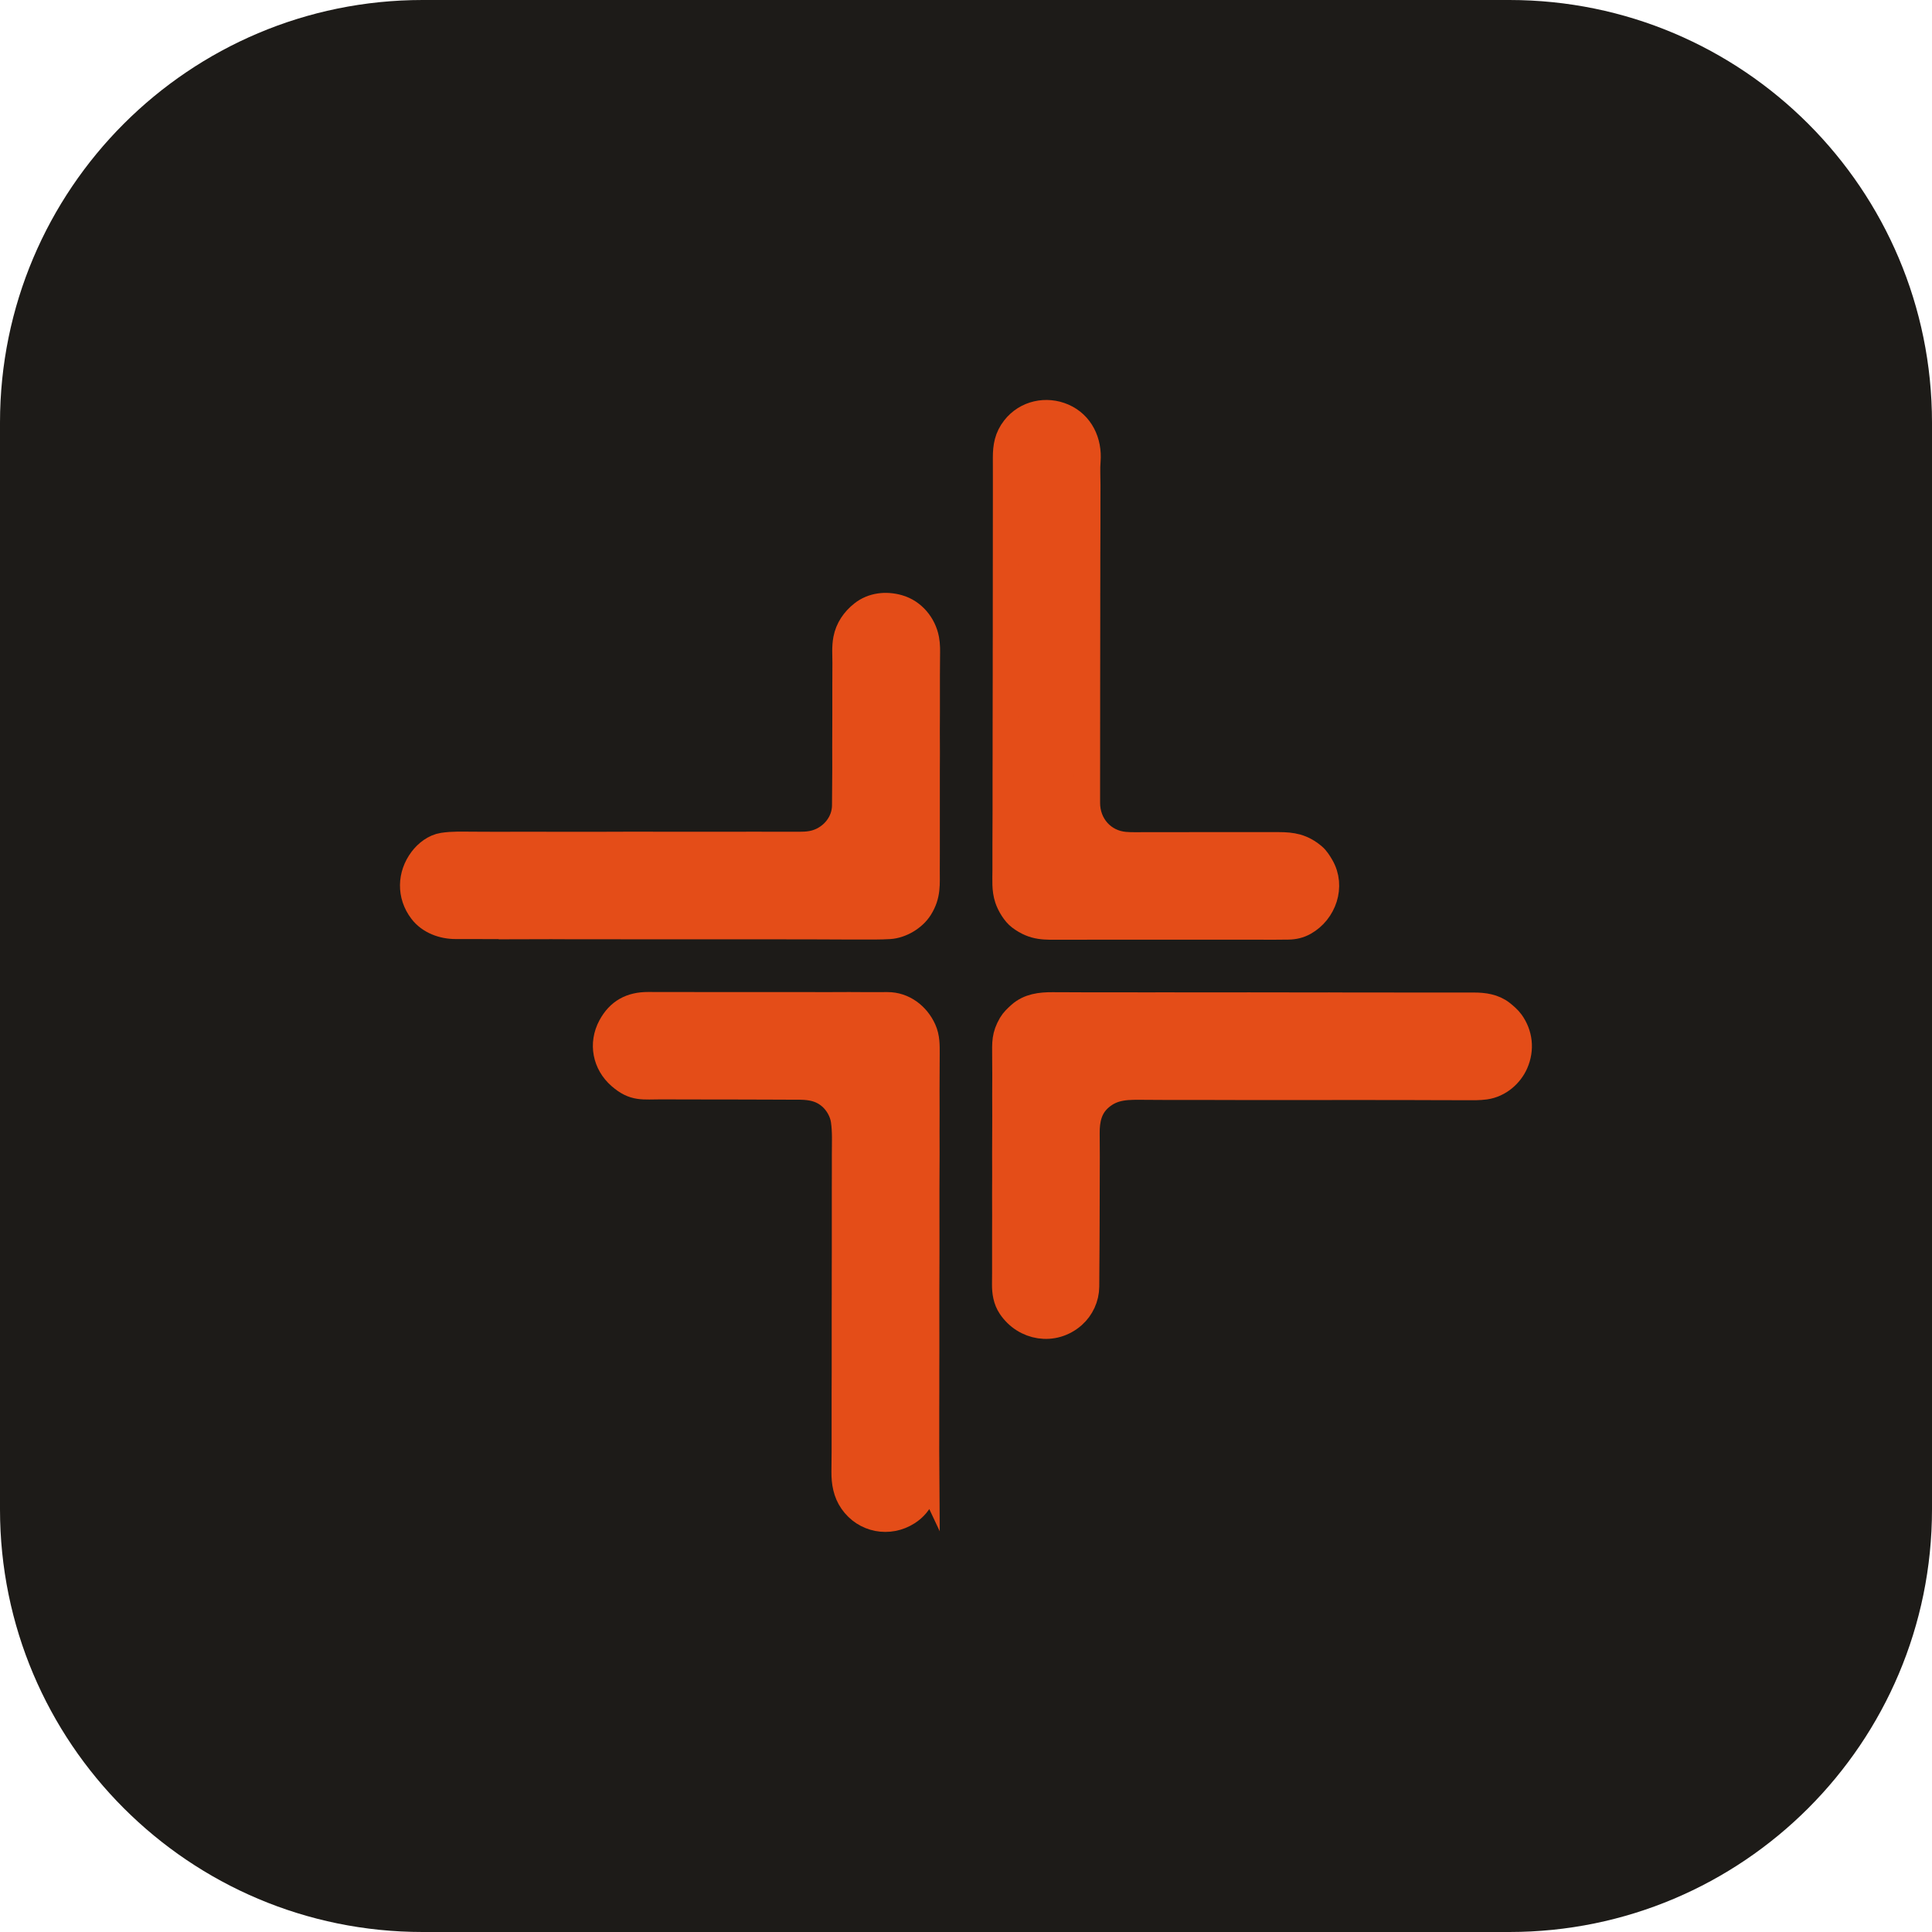
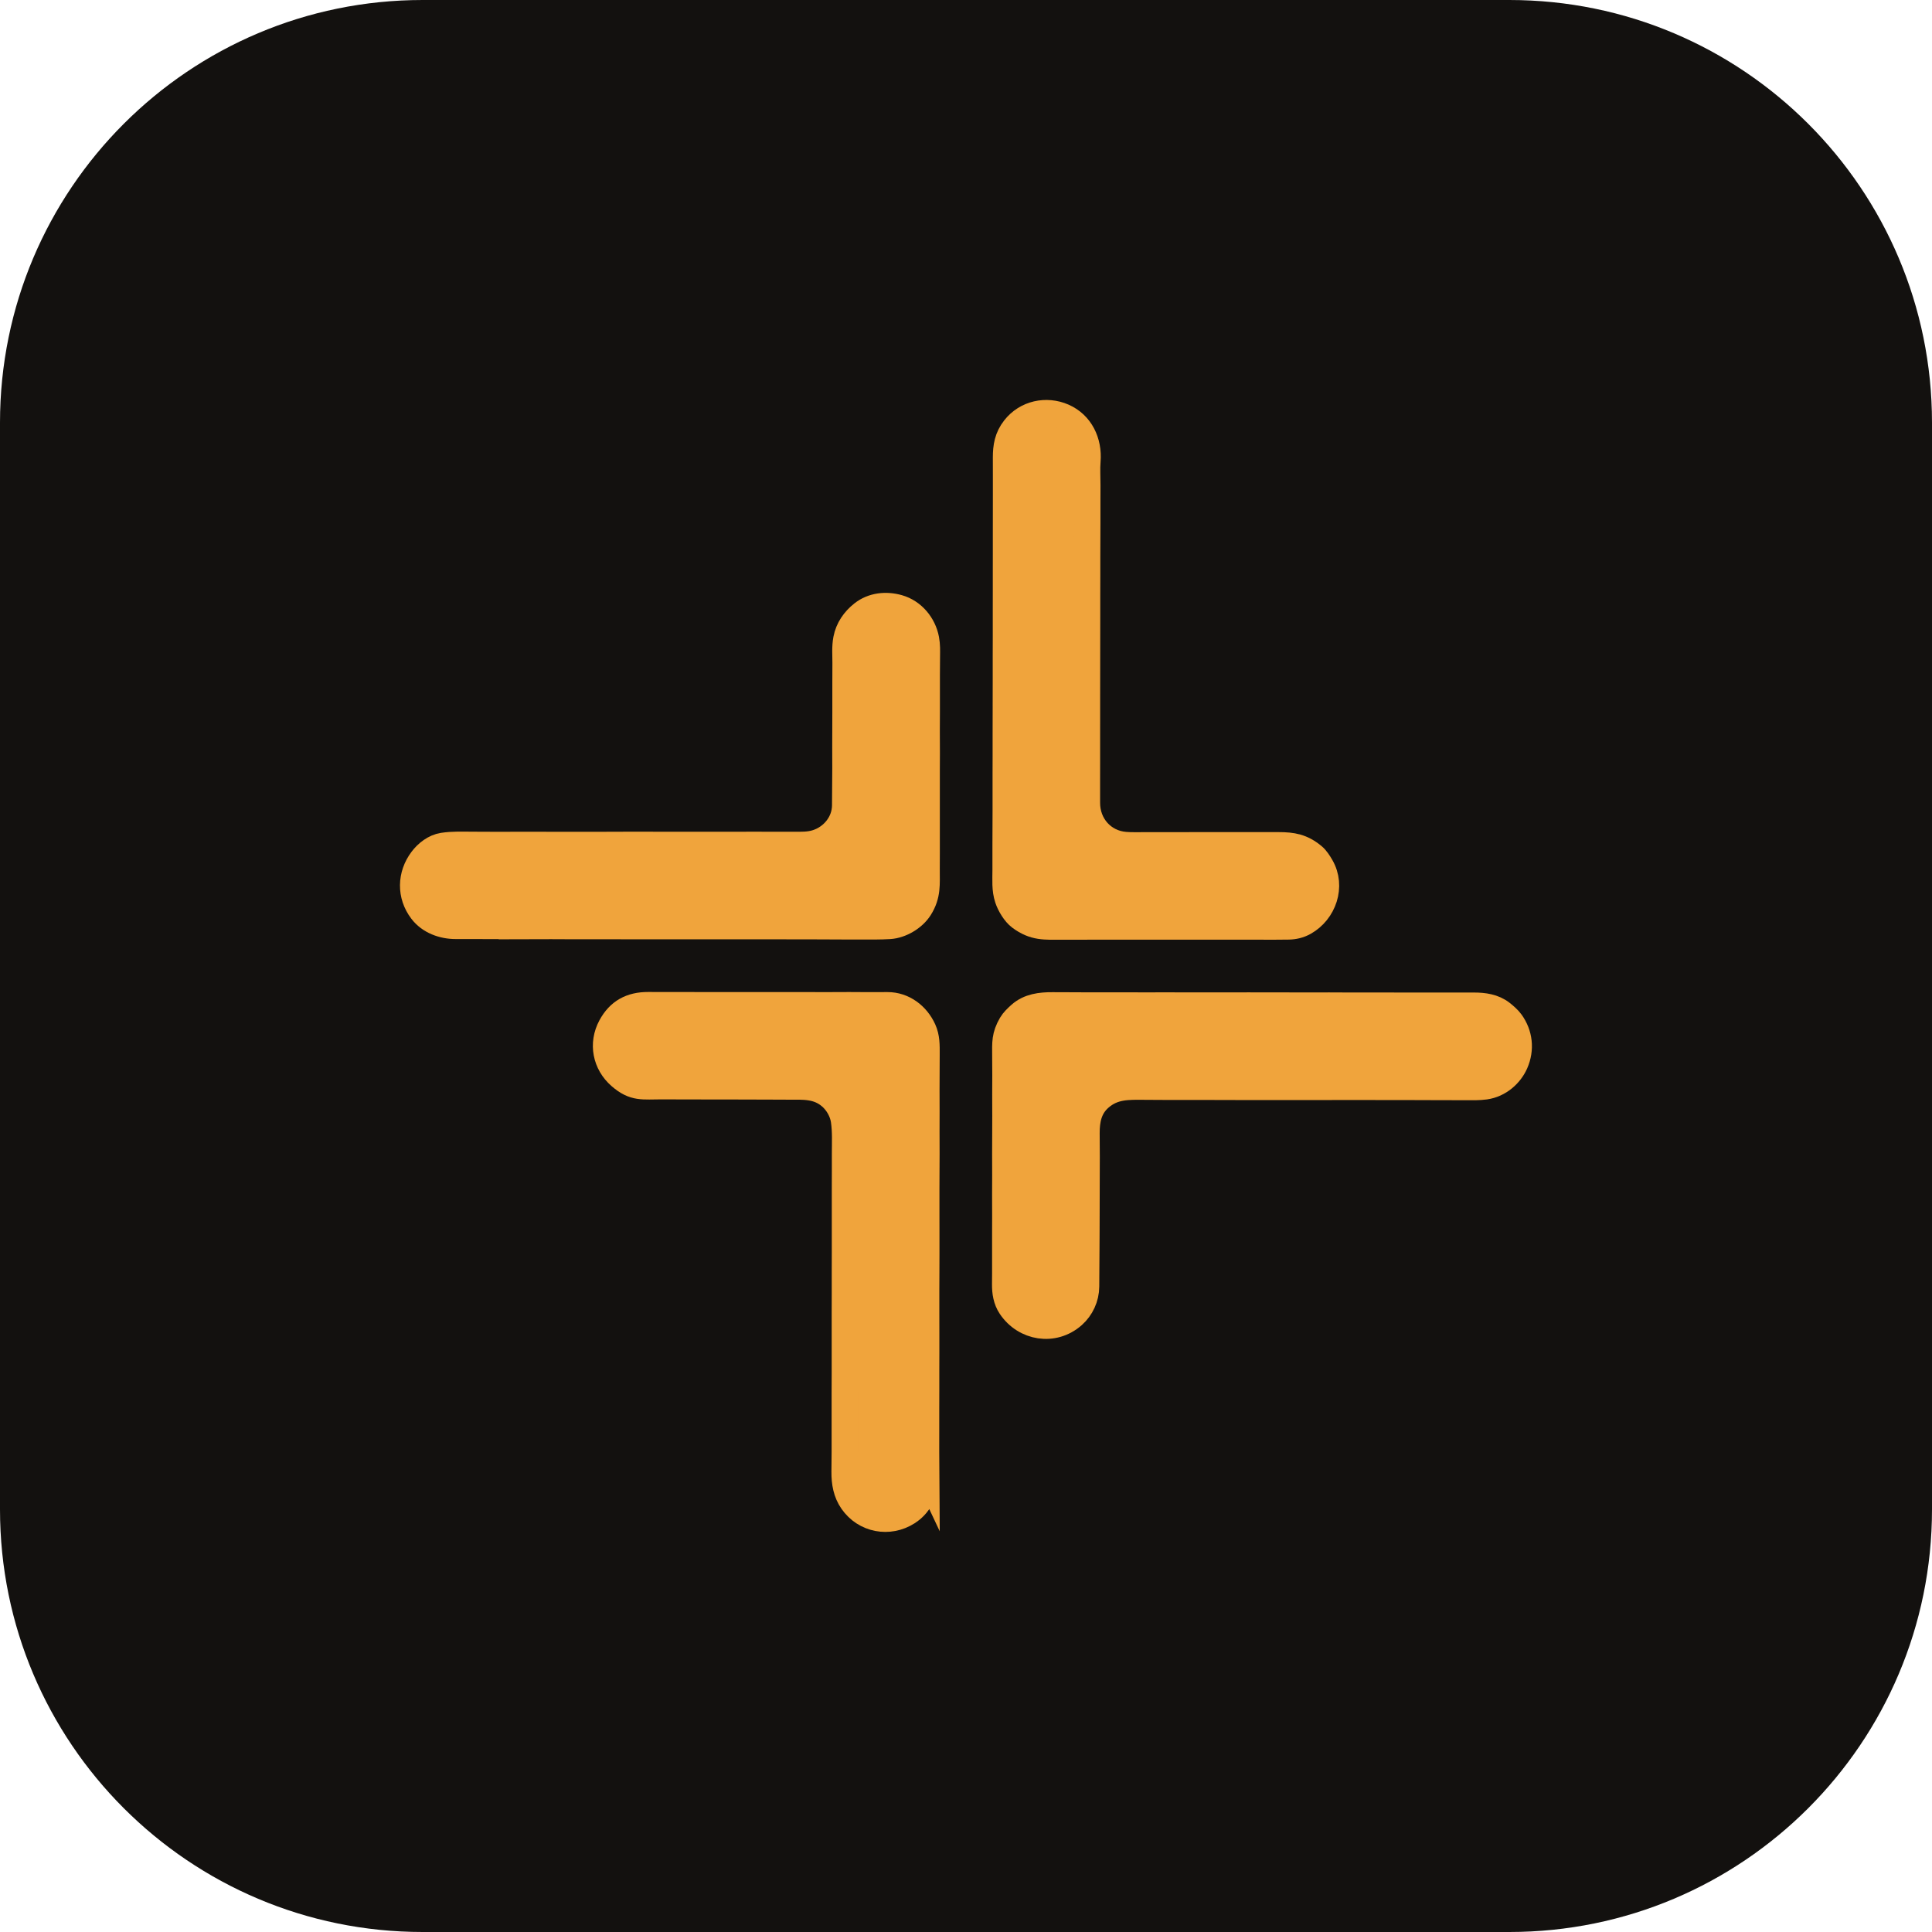
<svg xmlns="http://www.w3.org/2000/svg" viewBox="0 0 512 512">
-   <rect width="512" height="512" rx="112" fill="#1d1b18" />
-   <g transform="translate(106,106) scale(0.6947661)" fill="#e44d18" stroke="#e44d18" stroke-width="10" stroke-miterlimit="10">
+   <rect width="512" height="512" rx="112" fill="#13110f" />
+   <g transform="translate(106,106) scale(0.6947661)" fill="#f0a43c" stroke="#f0a43c" stroke-width="10" stroke-miterlimit="10">
    <path d="M200.73,408.83c.04,6.32-1.81,12.04-7.13,15.43-7.08,4.51-16.24,2.8-21.07-4.14-2.32-3.33-2.99-7.15-2.96-11.28l.07-7.74v-8.06s0-7.12,0-7.12v-7.13s.03-8.05.03-8.05v-7.12s0-8.99,0-8.99v-6.81s.02-7.44.02-7.44v-7.74s.02-7.12.02-7.12v-8.68s0-6.49,0-6.49v-8.69s.02-7.12.02-7.12v-6.82c0-4.35.24-8.58-.39-12.92-.49-3.39-2.44-6.79-4.95-9-5-4.4-10.55-3.89-16.49-3.91l-7.44-.03-7.12-.02-6.81-.02h-8.68s-4.94-.02-4.94-.02h-4.34s-8.66-.03-8.66-.03c-7.39-.01-10.49.89-15.91-3.82-5.55-4.83-7.06-12.4-3.52-18.97,3.07-5.69,7.7-8.18,14.17-8.17l8.01.02h8.38s6.53.02,6.53.02h6.39s8.6-.01,8.6-.01h7.81s7.38.01,7.38.01h7.79s7.7.01,7.7.01l8.11-.03,7.38.04,7.21-.02c6.09-.02,11.21,3.92,13.67,9.37,1.33,2.94,1.27,5.98,1.26,9.19l-.03,6.6-.03,7.13.02,8.36-.02,7.68.02,8.36-.03,6.58-.03,7.13v8.06s.01,8.3.01,8.3v8.04s-.02,6.58-.02,6.58l-.03,7.13v8.06s.01,8.05.01,8.05v8.29s-.02,6.59-.02,6.59v7.74s-.02,7.45-.02,7.45v8.04s-.01,7.45-.01,7.45l.05,7.82Z" />
    <path d="M328.68,262.03h-7.57s-8.37-.02-8.37-.02l-7.13-.02h-5.72s-8.11,0-8.11,0l-7.37-.04c-6.66-.04-12.28-.35-17.54,4.3-4.04,3.57-5.01,8.32-4.98,13.47l.05,9.01-.02,6.81-.02,7.13-.02,7.45-.02,6.79-.04,7.45-.04,5.89-.05,7.92c-.03,4.23-1.92,8.24-4.98,10.96-7.47,6.61-18.41,4.73-23.8-3.31-1.71-2.55-2.15-5.53-2.13-8.47l.03-4.34v-8.96s0-5.48,0-5.48l.02-7.37-.02-8.11.03-7.38-.02-8.11.03-7.38.02-7.13-.02-8.11.03-7.38-.04-7.29c-.03-5.21-.25-7.72,2.3-12.13.81-1.39,2.1-2.59,3.35-3.72,3.43-3.07,7.86-3.59,12.37-3.57l6,.02,6.88.03h8.29s7.18,0,7.18,0l7.38.02,8.11-.02,7.38.03h7.81s7.68,0,7.68,0l8.11-.02,7.38.02h7.81s7.38.02,7.38.02l8.1-.02,7.38.03h6.68s6.54,0,6.54,0l8.05.02h5.55s5.26,0,5.26,0h7.42s8.38,0,8.38,0c3.72,0,7.52.5,10.55,2.88,1.23.97,2.65,2.19,3.56,3.46,3.28,4.56,3.96,10.25,1.61,15.6-1.88,4.27-6.08,8.13-11.44,8.88-2.39.33-4.92.27-7.37.26l-6.53-.02-8.36-.02-5.59-.02h-8.66s-6.82-.02-6.82-.02h-8.39s-7.4,0-7.4,0h-8.07s-7.74-.01-7.74-.01h-5.57s-4.8,0-4.8,0Z" />
    <path d="M319.73,200.86h-7.89s-7.74,0-7.74,0h-7.76s-8.67,0-8.67,0h-7.12s-8.97,0-8.97,0h-4.34s-6.18.01-6.18.01h-8.69c-6.32.01-10.39.46-15.82-3.59-2.03-1.51-3.93-4.73-4.71-7.08-1.18-3.52-.86-7.19-.86-10.84v-8.97s.02-6.22.02-6.22l.03-7.73v-5.73s0-8.1,0-8.1l.02-7.37v-7.21s.04-22.82.04-22.82v-7.83s.02-7.64.02-7.64v-9.83s.01-6.8.01-6.8v-7.74s.01-6.34.01-6.34v-6.89s.02-15.71.02-15.71v-7.81s-.01-6.65-.01-6.65c0-4.19.58-7.68,3.29-11.13,4.48-5.72,12.12-7.3,18.57-4.49,6.61,2.89,9.84,9.65,9.24,16.92-.25,3.02-.03,6.15-.04,9.23l-.02,6.51v7.79s-.03,8.01-.03,8.01l-.02,6.23v6.37s-.02,7.67-.02,7.67v7.58s-.04,30.18-.04,30.18v8.15s-.01,7.39-.01,7.39v10.07s-.01,6.5-.01,6.5v8.68c-.02,8.59,6.09,15.4,14.49,16.1,1.27.11,2.54.14,3.75.13l8.36-.02h8.97s6.5-.01,6.5-.01h9.01s6.47,0,6.47,0h9s6.5,0,6.5,0c5.34,0,8.99.65,13.26,4.2,1.14.95,2.15,2.55,2.93,3.9,4.4,7.57.99,17.22-6.34,21.33-1.95,1.09-3.97,1.55-6.14,1.57l-6.06.05-5.72-.02h-7.29Z" />
    <path d="M49.72,200.66l-7.51-.02h-7.82s-7.65-.02-7.65-.02h-5.47c-4.9.01-9.96-1.82-12.96-5.78-4.53-5.95-4.34-13.62.11-19.52,1.88-2.49,4.74-4.75,7.98-5.26,3.67-.57,7.38-.4,11.09-.39l7.41.03h6.1s8.34-.02,8.34-.02l7.39.02h8.36s7.17,0,7.17,0h5.73s9.6-.03,9.6-.03h5.9s8.04.02,8.04.02h8.67s6.49,0,6.49,0h9.83s8.87-.02,8.87-.02l6.88.02h7.79c3.1,0,6.02.13,9.08-.88,6.06-2.01,10.6-7.6,10.65-14.13l.1-14.22-.02-8.12.02-6.04.02-7.12v-6.8s0-3.72,0-3.72l.03-8.35c0-3.07-.27-6.06.31-9.09.76-3.96,3.04-7.22,6.17-9.7,3.85-3.04,8.91-3.6,13.68-2.25,5.51,1.56,9.53,6.44,10.57,11.99.43,2.31.35,4.33.33,6.56l-.05,7.11v6.05s0,8.1,0,8.1l-.03,7.37.03,8.41-.03,6.84v8.04s0,7.45,0,7.45v8.05s0,7.73,0,7.73l-.02,6.03c-.02,5.76.48,9.75-2.65,14.76-2.34,3.75-7.22,6.62-11.55,6.88-3.59.21-6.98.16-10.54.16h-5.41s-6.87-.03-6.87-.03l-7.37-.03h-6.08s-6.52-.02-6.52-.02h-8.96s-4.67,0-4.67,0h-6.17s-7.11,0-7.11,0h-8.37s-5.73,0-5.73,0h-7.42s-7.81,0-7.81,0l-7.65-.02h-9.82s-5.41,0-5.41,0l-7.12-.03-7.98.02Z" />
  </g>
</svg>
